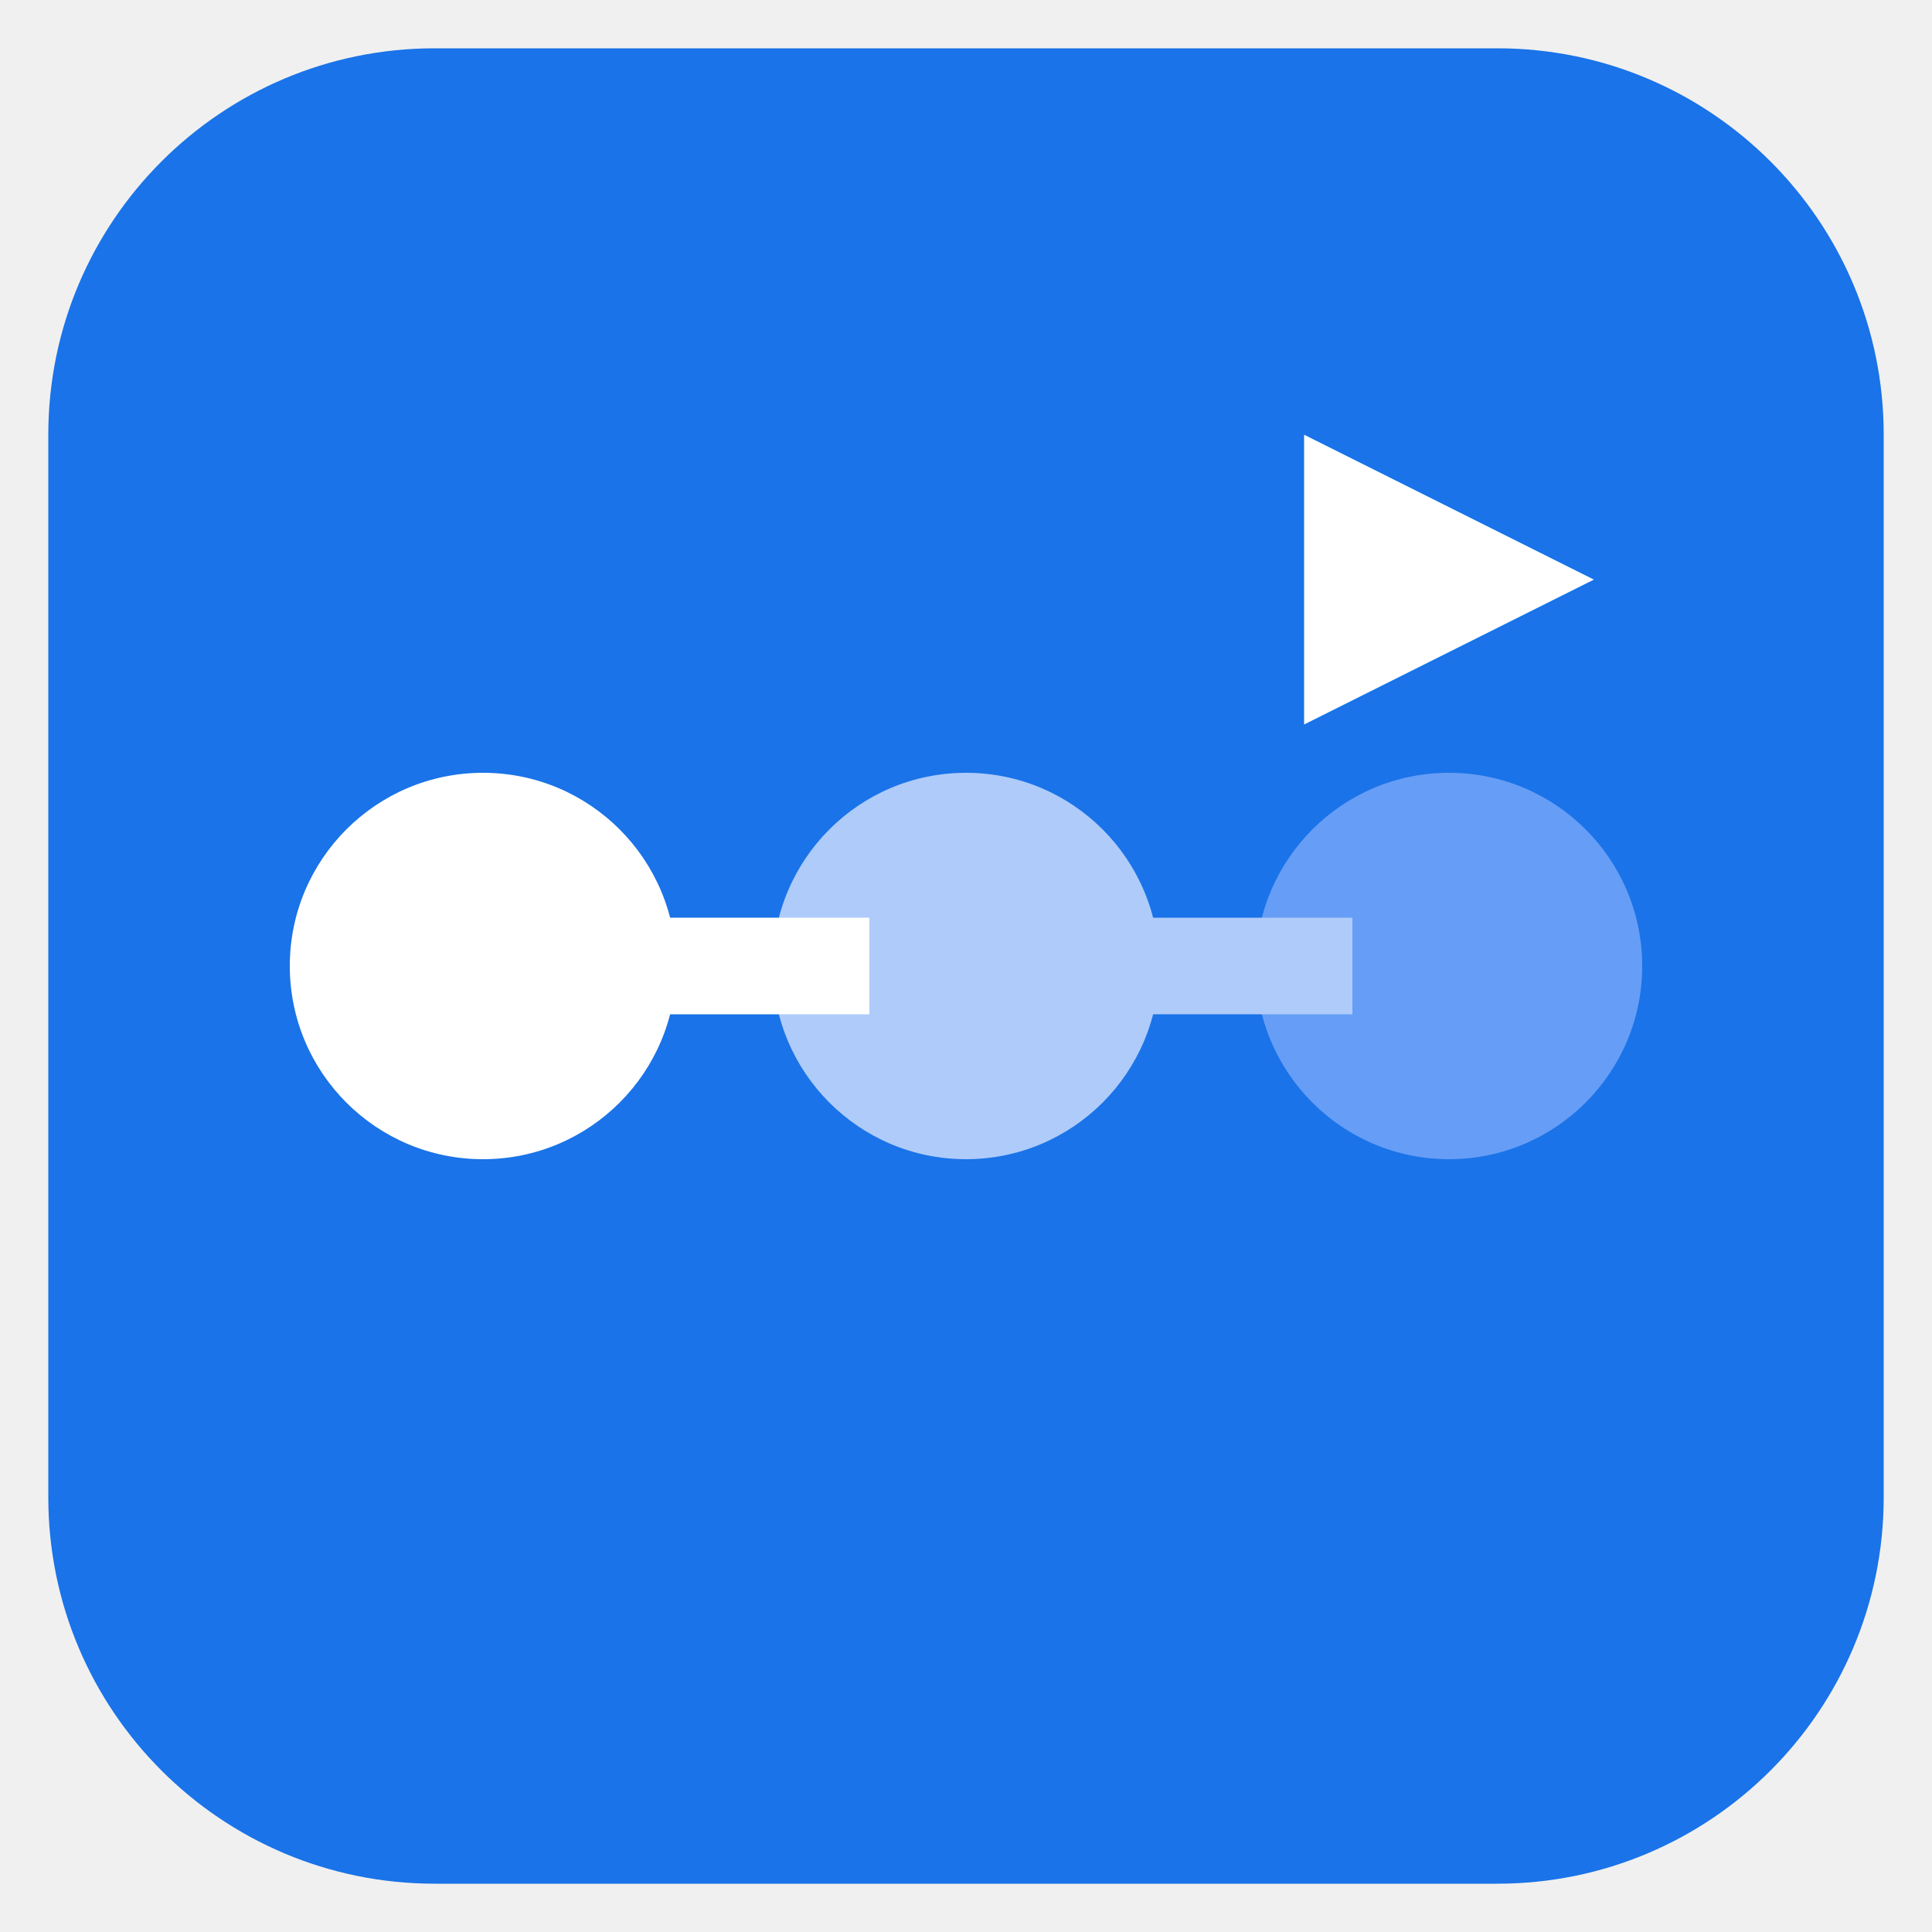
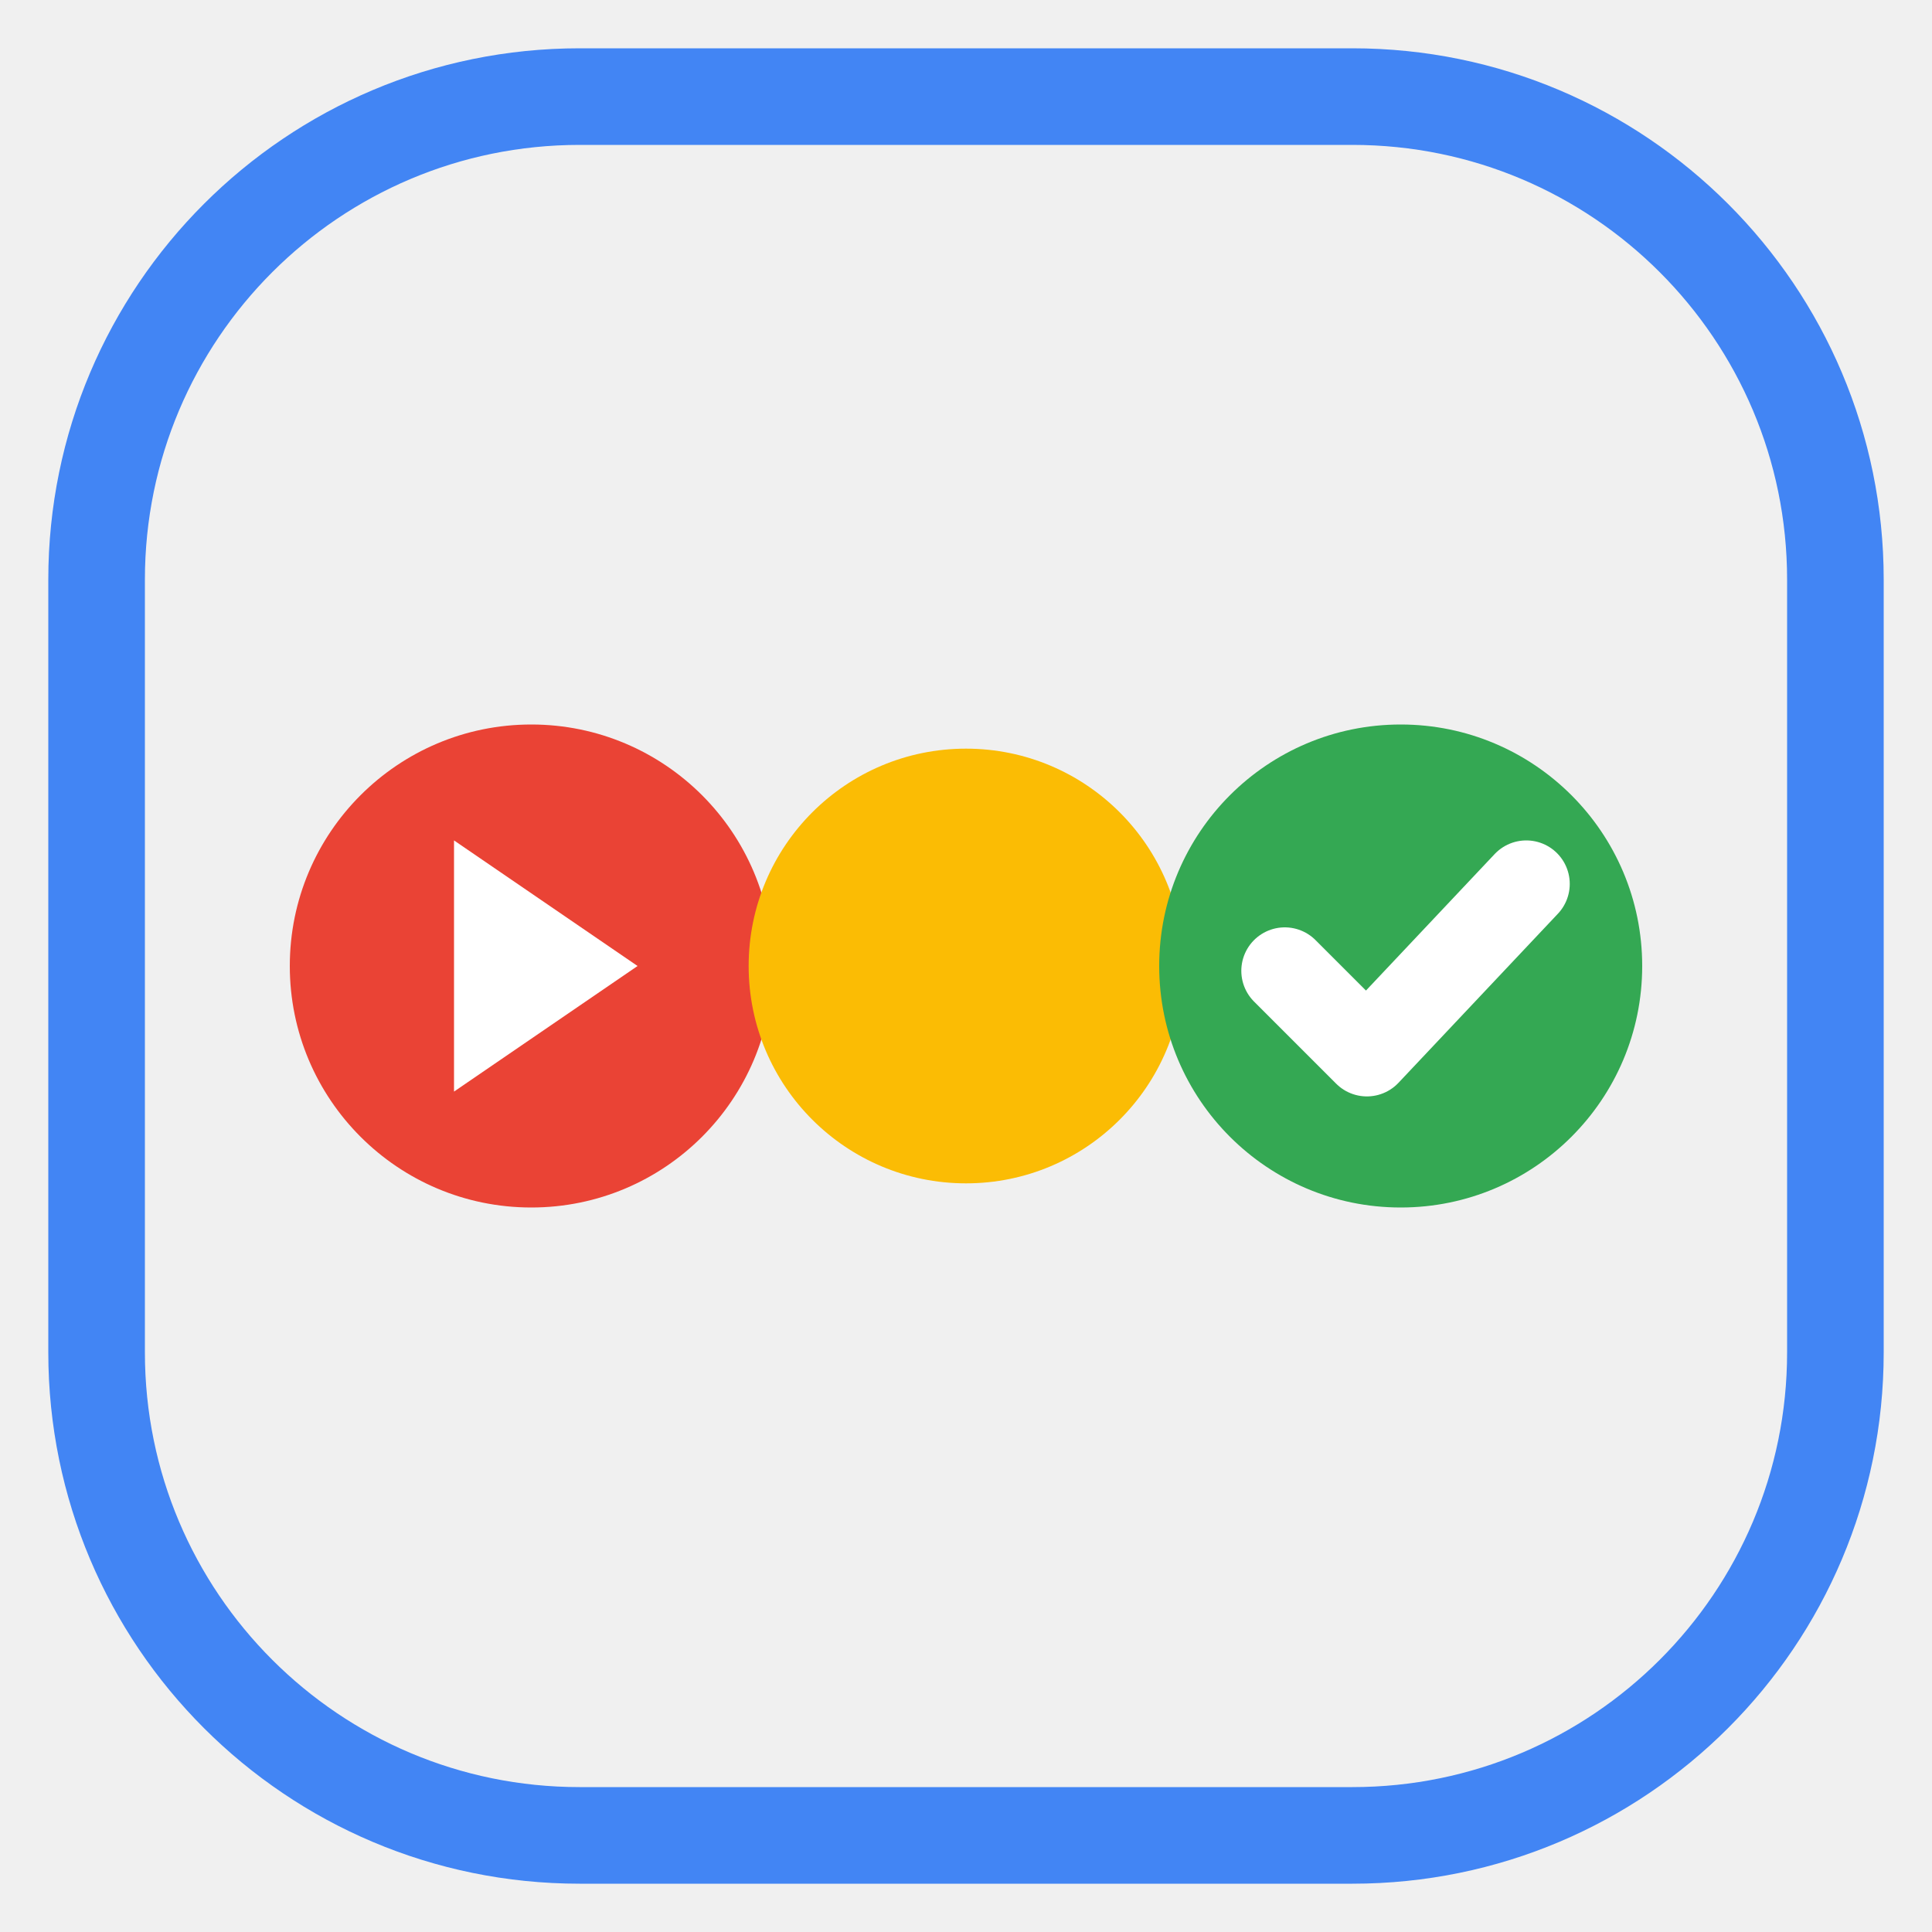
- <svg xmlns="http://www.w3.org/2000/svg" width="40" height="40" viewBox="0 0 40 40">
-   <rect x="1" y="1" width="38" height="38" rx="8" fill="#1A73E8" />
-   <circle cx="10" cy="20" r="4" fill="#FFFFFF" />
-   <circle cx="20" cy="20" r="4" fill="#AECBFA" />
-   <circle cx="30" cy="20" r="4" fill="#669DF6" />
-   <rect x="12" y="19" width="6" height="2" fill="#FFFFFF" />
-   <rect x="22" y="19" width="6" height="2" fill="#AECBFA" />
-   <path d="M27 9 L33 12 L27 15 Z" fill="#FFFFFF" />
+ <svg xmlns="http://www.w3.org/2000/svg" width="40" height="40" viewBox="0 0 40 40" fill="none">
+   <rect x="2" y="2" width="36" height="36" rx="10" fill="none" stroke="#4285F4" stroke-width="2" />
+   <path d="M11 20 H20" stroke="#5F6368" stroke-width="3" stroke-linecap="round" opacity="0.55" />
+   <path d="M20 20 H29" stroke="#5F6368" stroke-width="3" stroke-linecap="round" opacity="0.55" />
+   <circle cx="11" cy="20" r="5" fill="#EA4335" />
+   <circle cx="20" cy="20" r="4.5" fill="#FBBC04" />
+   <circle cx="29" cy="20" r="5" fill="#34A853" />
+   <path d="M9.4 17.4 L13.2 20 L9.4 22.6 Z" fill="#FFFFFF" />
+   <path d="M26.6 20.1 L28.3 21.8 L31.6 18.3" stroke="#FFFFFF" stroke-width="1.8" stroke-linecap="round" stroke-linejoin="round" fill="none" />
</svg>
